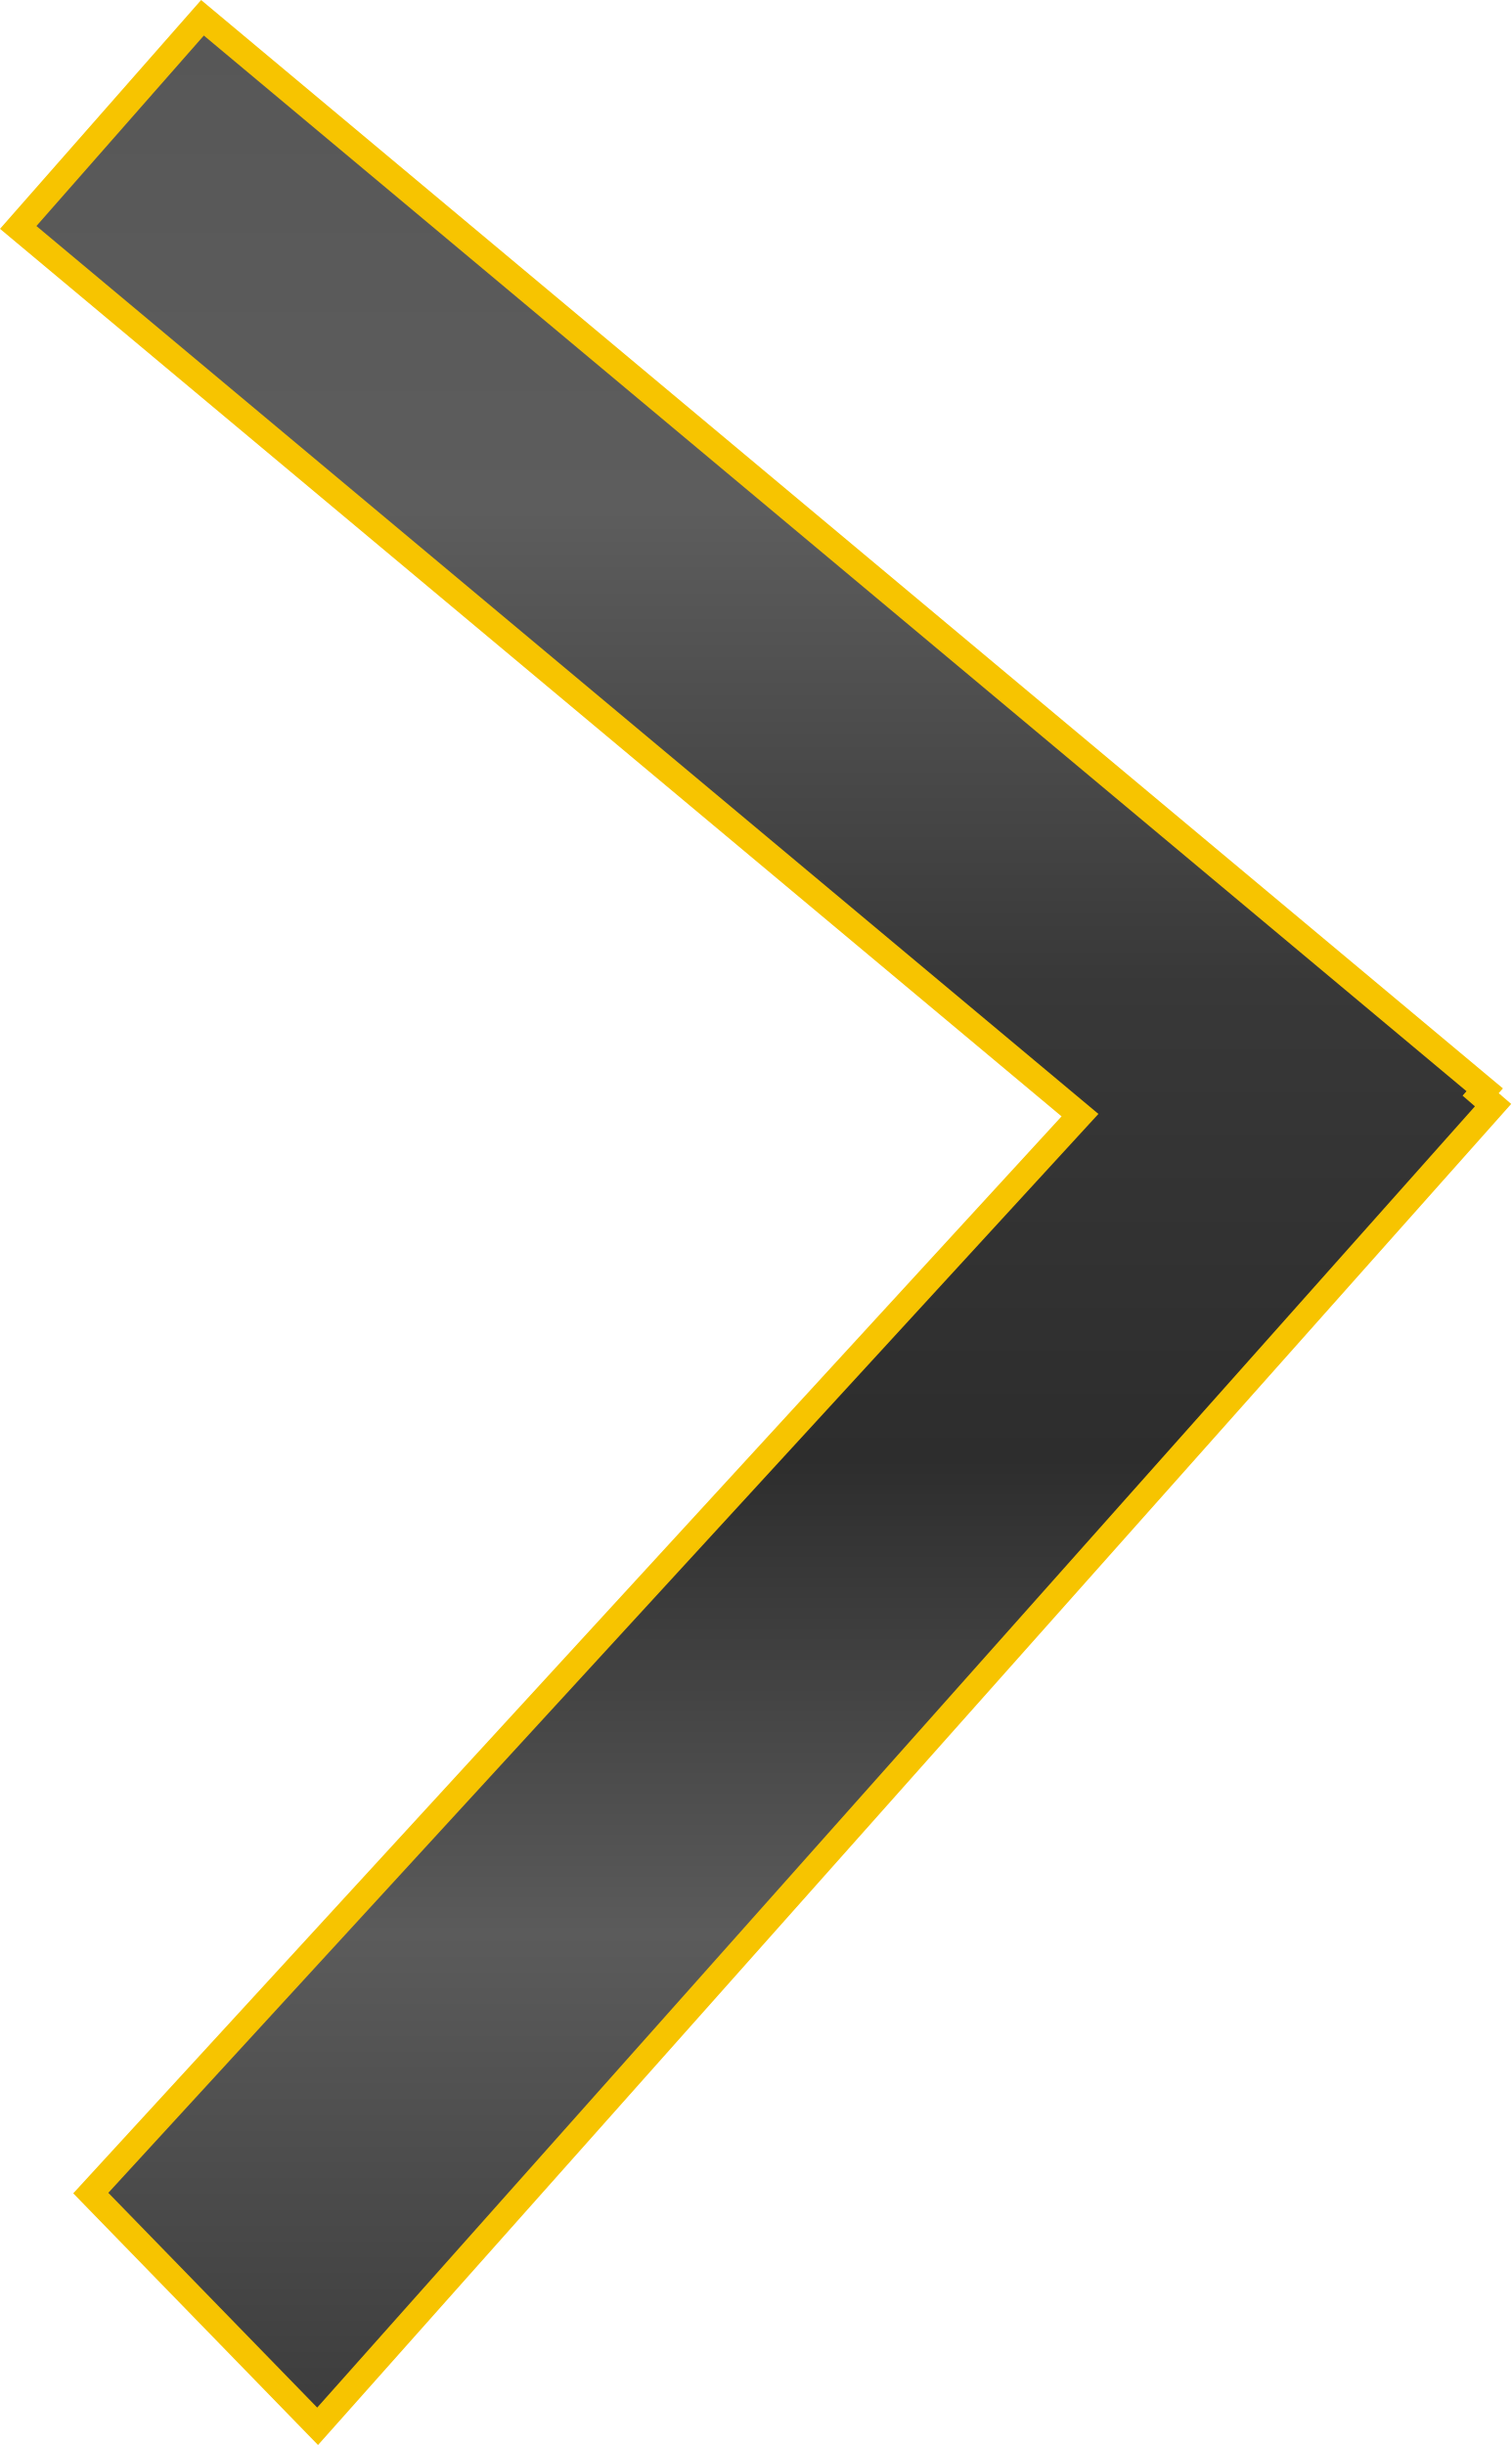
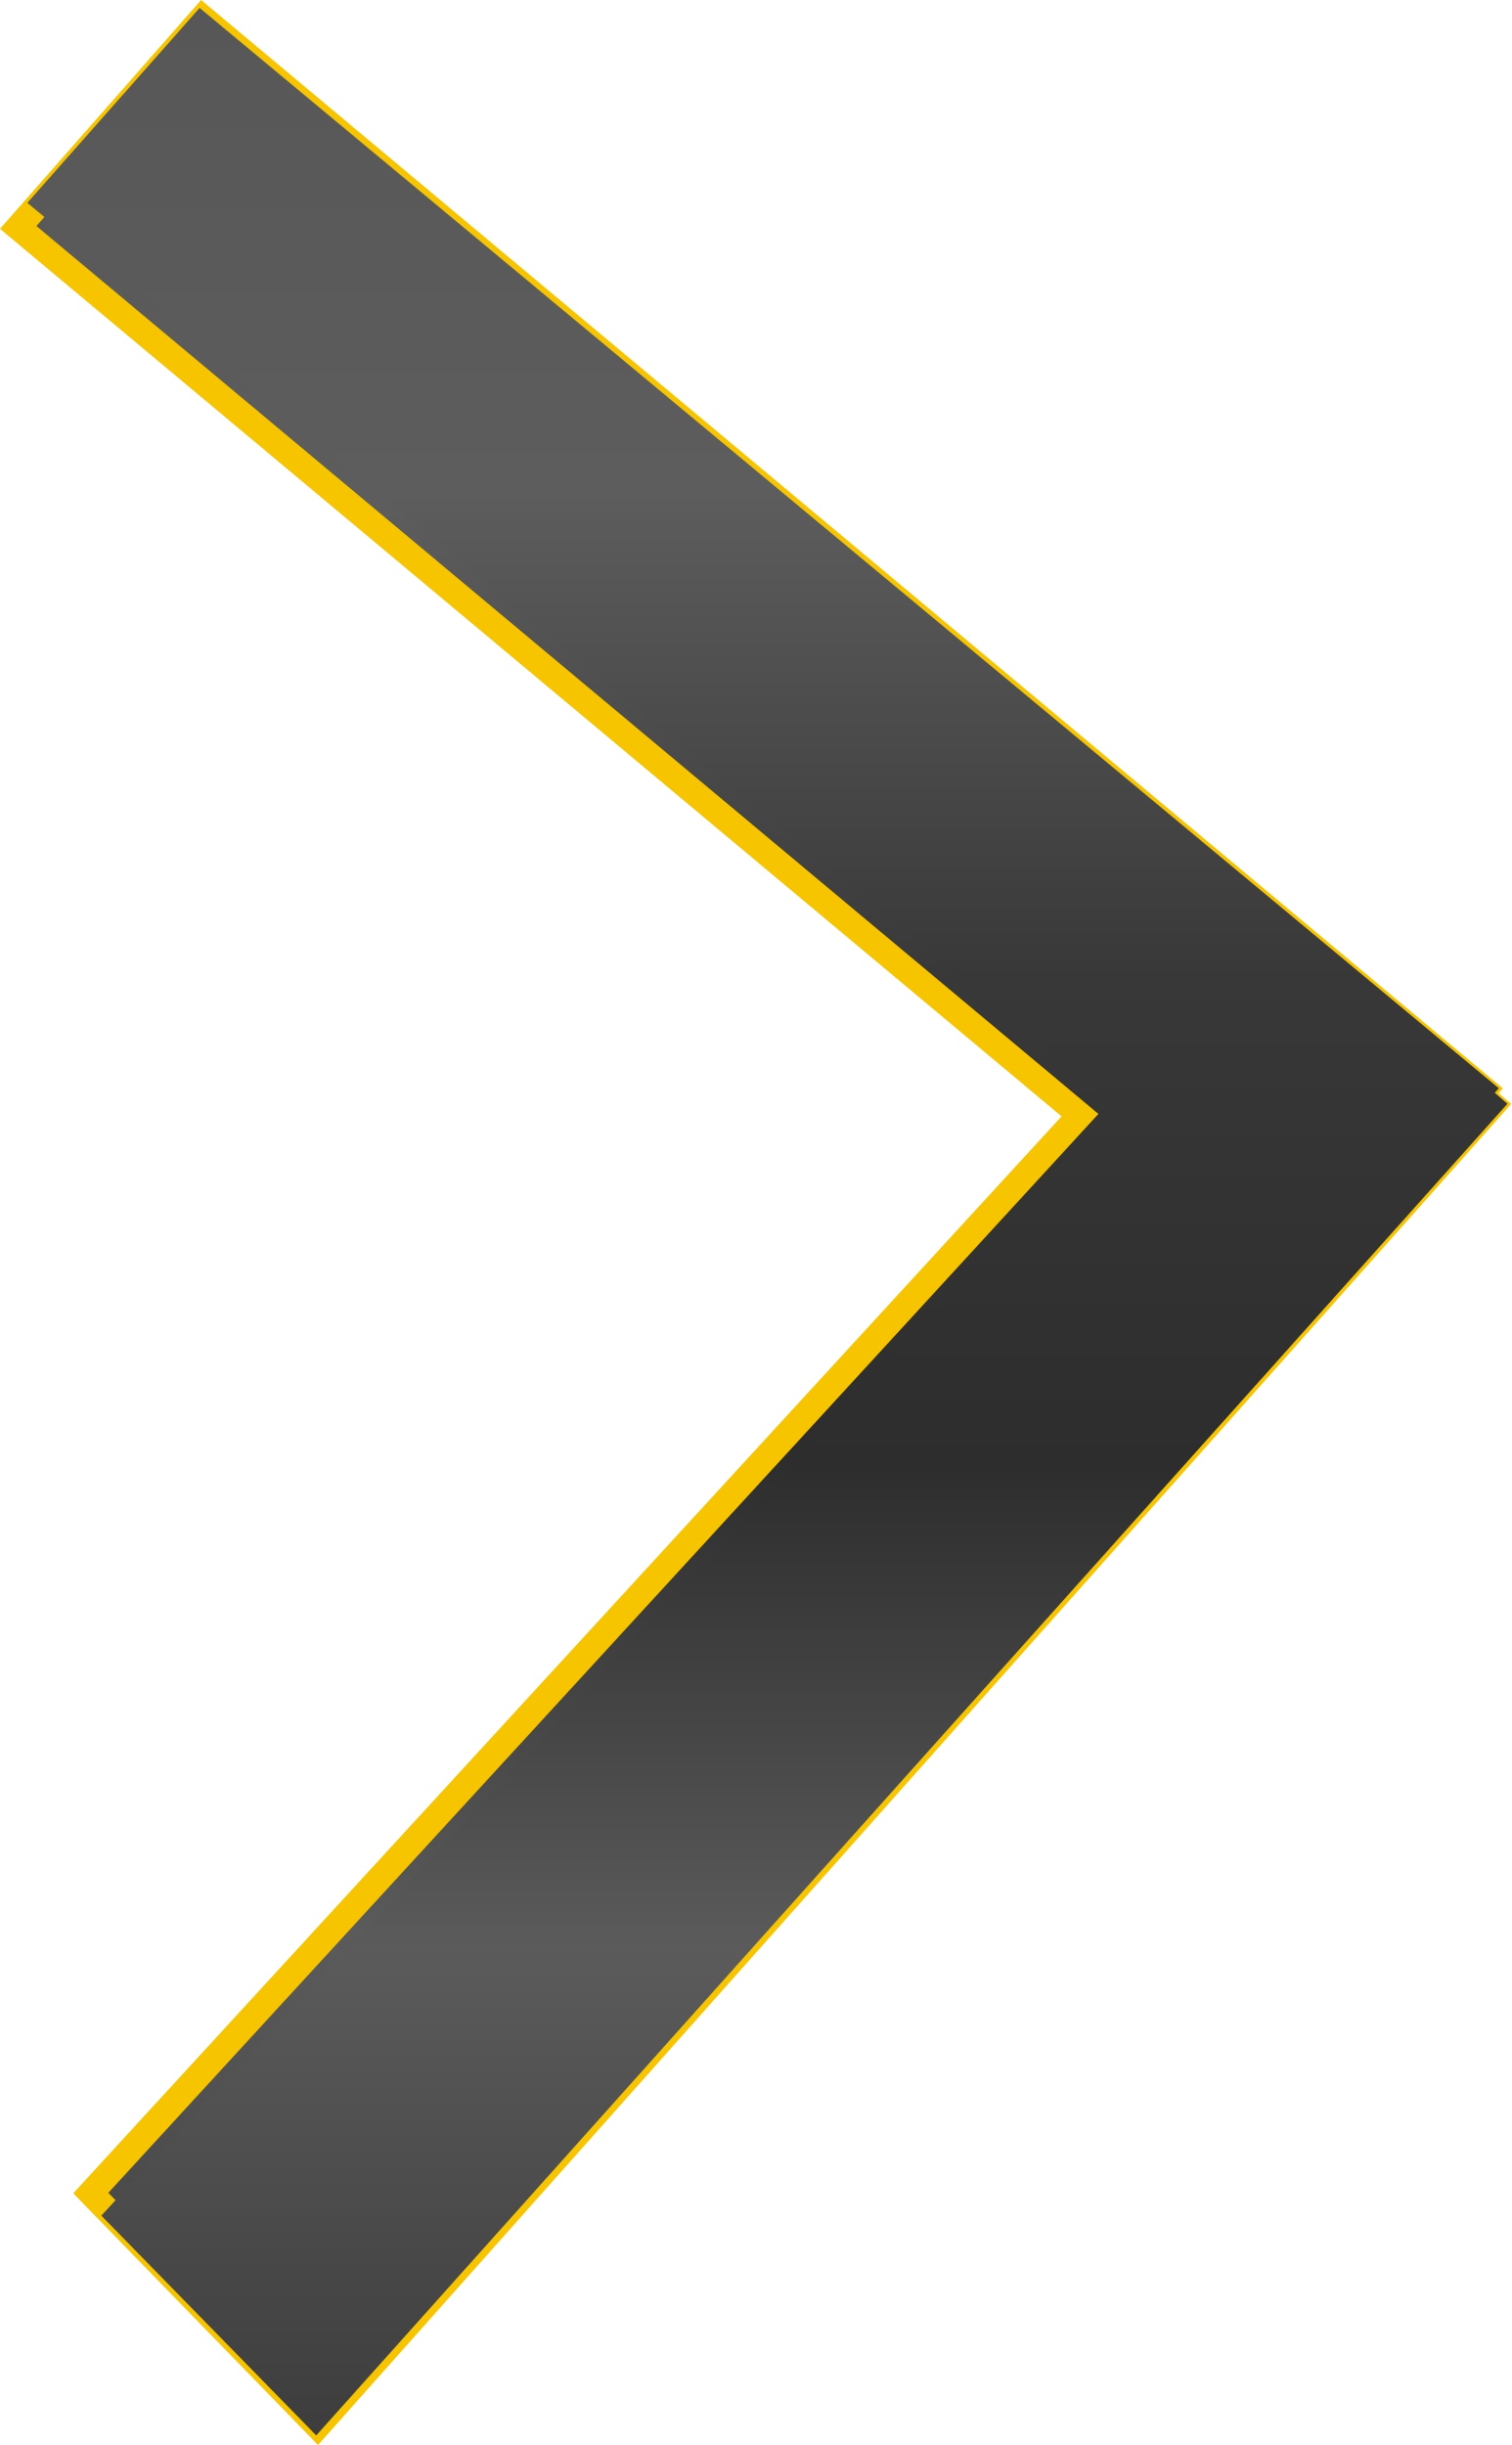
- <svg xmlns="http://www.w3.org/2000/svg" xmlns:xlink="http://www.w3.org/1999/xlink" viewBox="0 0 87.591 141.717" version="1.1" id="svg6714">
+ <svg xmlns="http://www.w3.org/2000/svg" xmlns:xlink="http://www.w3.org/1999/xlink" version="1.1" id="svg6714" viewBox="0 0 185.42 300">
  <defs id="defs6711">
+     <linearGradient xlink:href="#linearGradient48984" id="linearGradient2933" gradientUnits="userSpaceOnUse" gradientTransform="matrix(0 -.92798 -1.56899 0 958.4882 709.8929)" x1="304.207" y1="103.947" x2="452.364" y2="103.947" />
    <linearGradient id="linearGradient48984">
      <stop style="stop-color:#3d3d3d;stop-opacity:1" offset="0" id="stop48980" />
      <stop style="stop-color:#5b5b5b;stop-opacity:1" offset=".2" id="stop48988" />
      <stop style="stop-color:#2d2d2d;stop-opacity:1" offset=".4" id="stop48990" />
      <stop style="stop-color:#383838;stop-opacity:1" offset=".6" id="stop48992" />
      <stop style="stop-color:#5d5d5d;stop-opacity:1" offset=".8" id="stop48994" />
      <stop style="stop-color:#575757;stop-opacity:1" offset="1" id="stop48982" />
    </linearGradient>
-     <linearGradient xlink:href="#linearGradient48984" id="linearGradient2933" gradientUnits="userSpaceOnUse" gradientTransform="matrix(0 -.92798 -1.56899 0 764.4694 638.2638)" x1="304.207" y1="103.947" x2="452.364" y2="103.947" />
+     <linearGradient xlink:href="#linearGradient48984" id="linearGradient4118" gradientUnits="userSpaceOnUse" gradientTransform="matrix(0 -.94968 -1.61437 0 963.8851 718.1107)" x1="304.207" y1="103.947" x2="452.364" y2="103.947" />
  </defs>
-   <g id="layer1" transform="translate(-557.5778 -216.4196)">
-     <g id="movable-corner-cube">
-       <path id="path2931" style="fill:url(#linearGradient2933);fill-opacity:1;stroke:#f7c400;stroke-width:2.957;stroke-linecap:square;stroke-dasharray:none;stroke-opacity:1;paint-order:markers stroke fill" d="m643.067 280.545-67.104 75.422-12.106-12.447 57.387-62.535-61.555-51.464 9.704-11.041 73.185 61.188-.227.258z" />
-     </g>
+   <g id="movable-corner-cube" transform="translate(-1591.049 -609.7681) scale(2.11689)">
+     <path id="path2931" style="fill:url(#linearGradient2933);fill-opacity:1;stroke:#f7c400;stroke-width:2.957;stroke-linecap:square;stroke-dasharray:none;stroke-opacity:1;paint-order:markers stroke fill" d="m837.086 352.174-67.104 75.422-12.106-12.447 57.387-62.535-61.555-51.464 9.704-11.041 73.185 61.188-.227.258z" />
+     <path id="path4116" style="fill:url(#linearGradient4118);fill-opacity:1;stroke:none;stroke-width:3.035;stroke-linecap:square;stroke-dasharray:none;stroke-opacity:1;paint-order:markers stroke fill" d="m838.972 352.025-69.045 77.186-12.457-12.739 59.047-63.998-63.335-52.667 9.985-11.299 75.302 62.619-.233.264z" />
  </g>
</svg>
